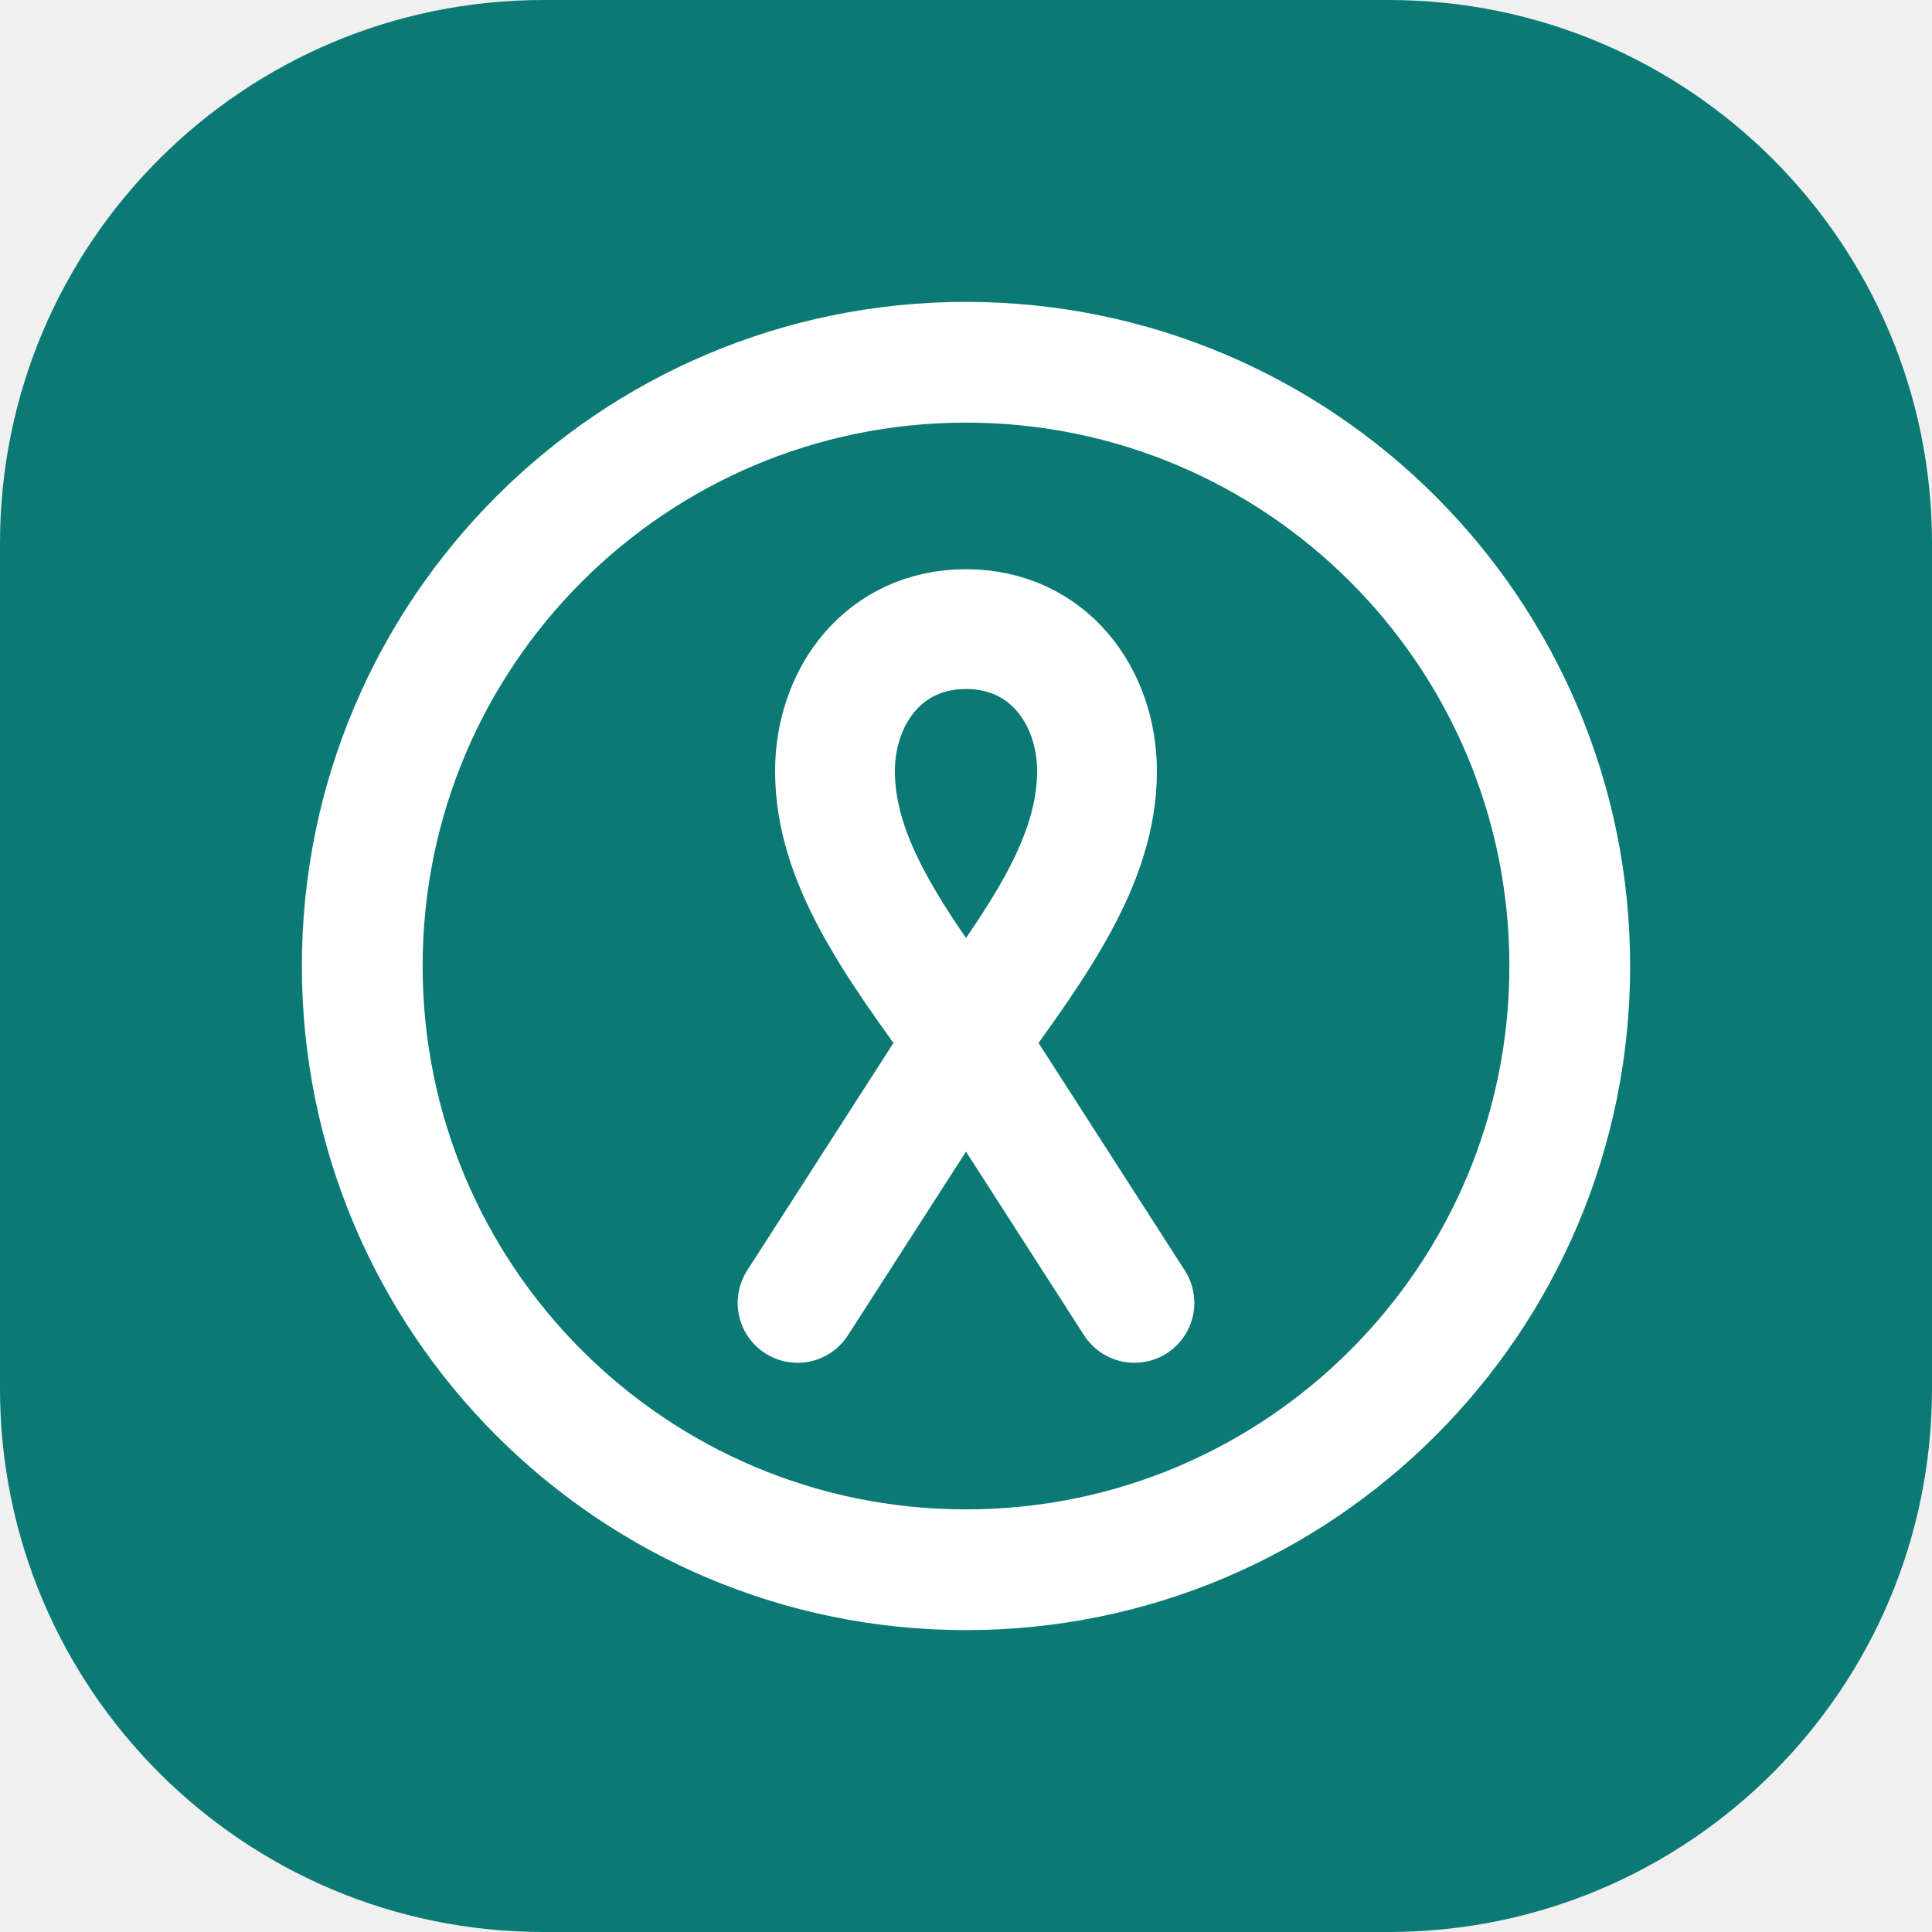
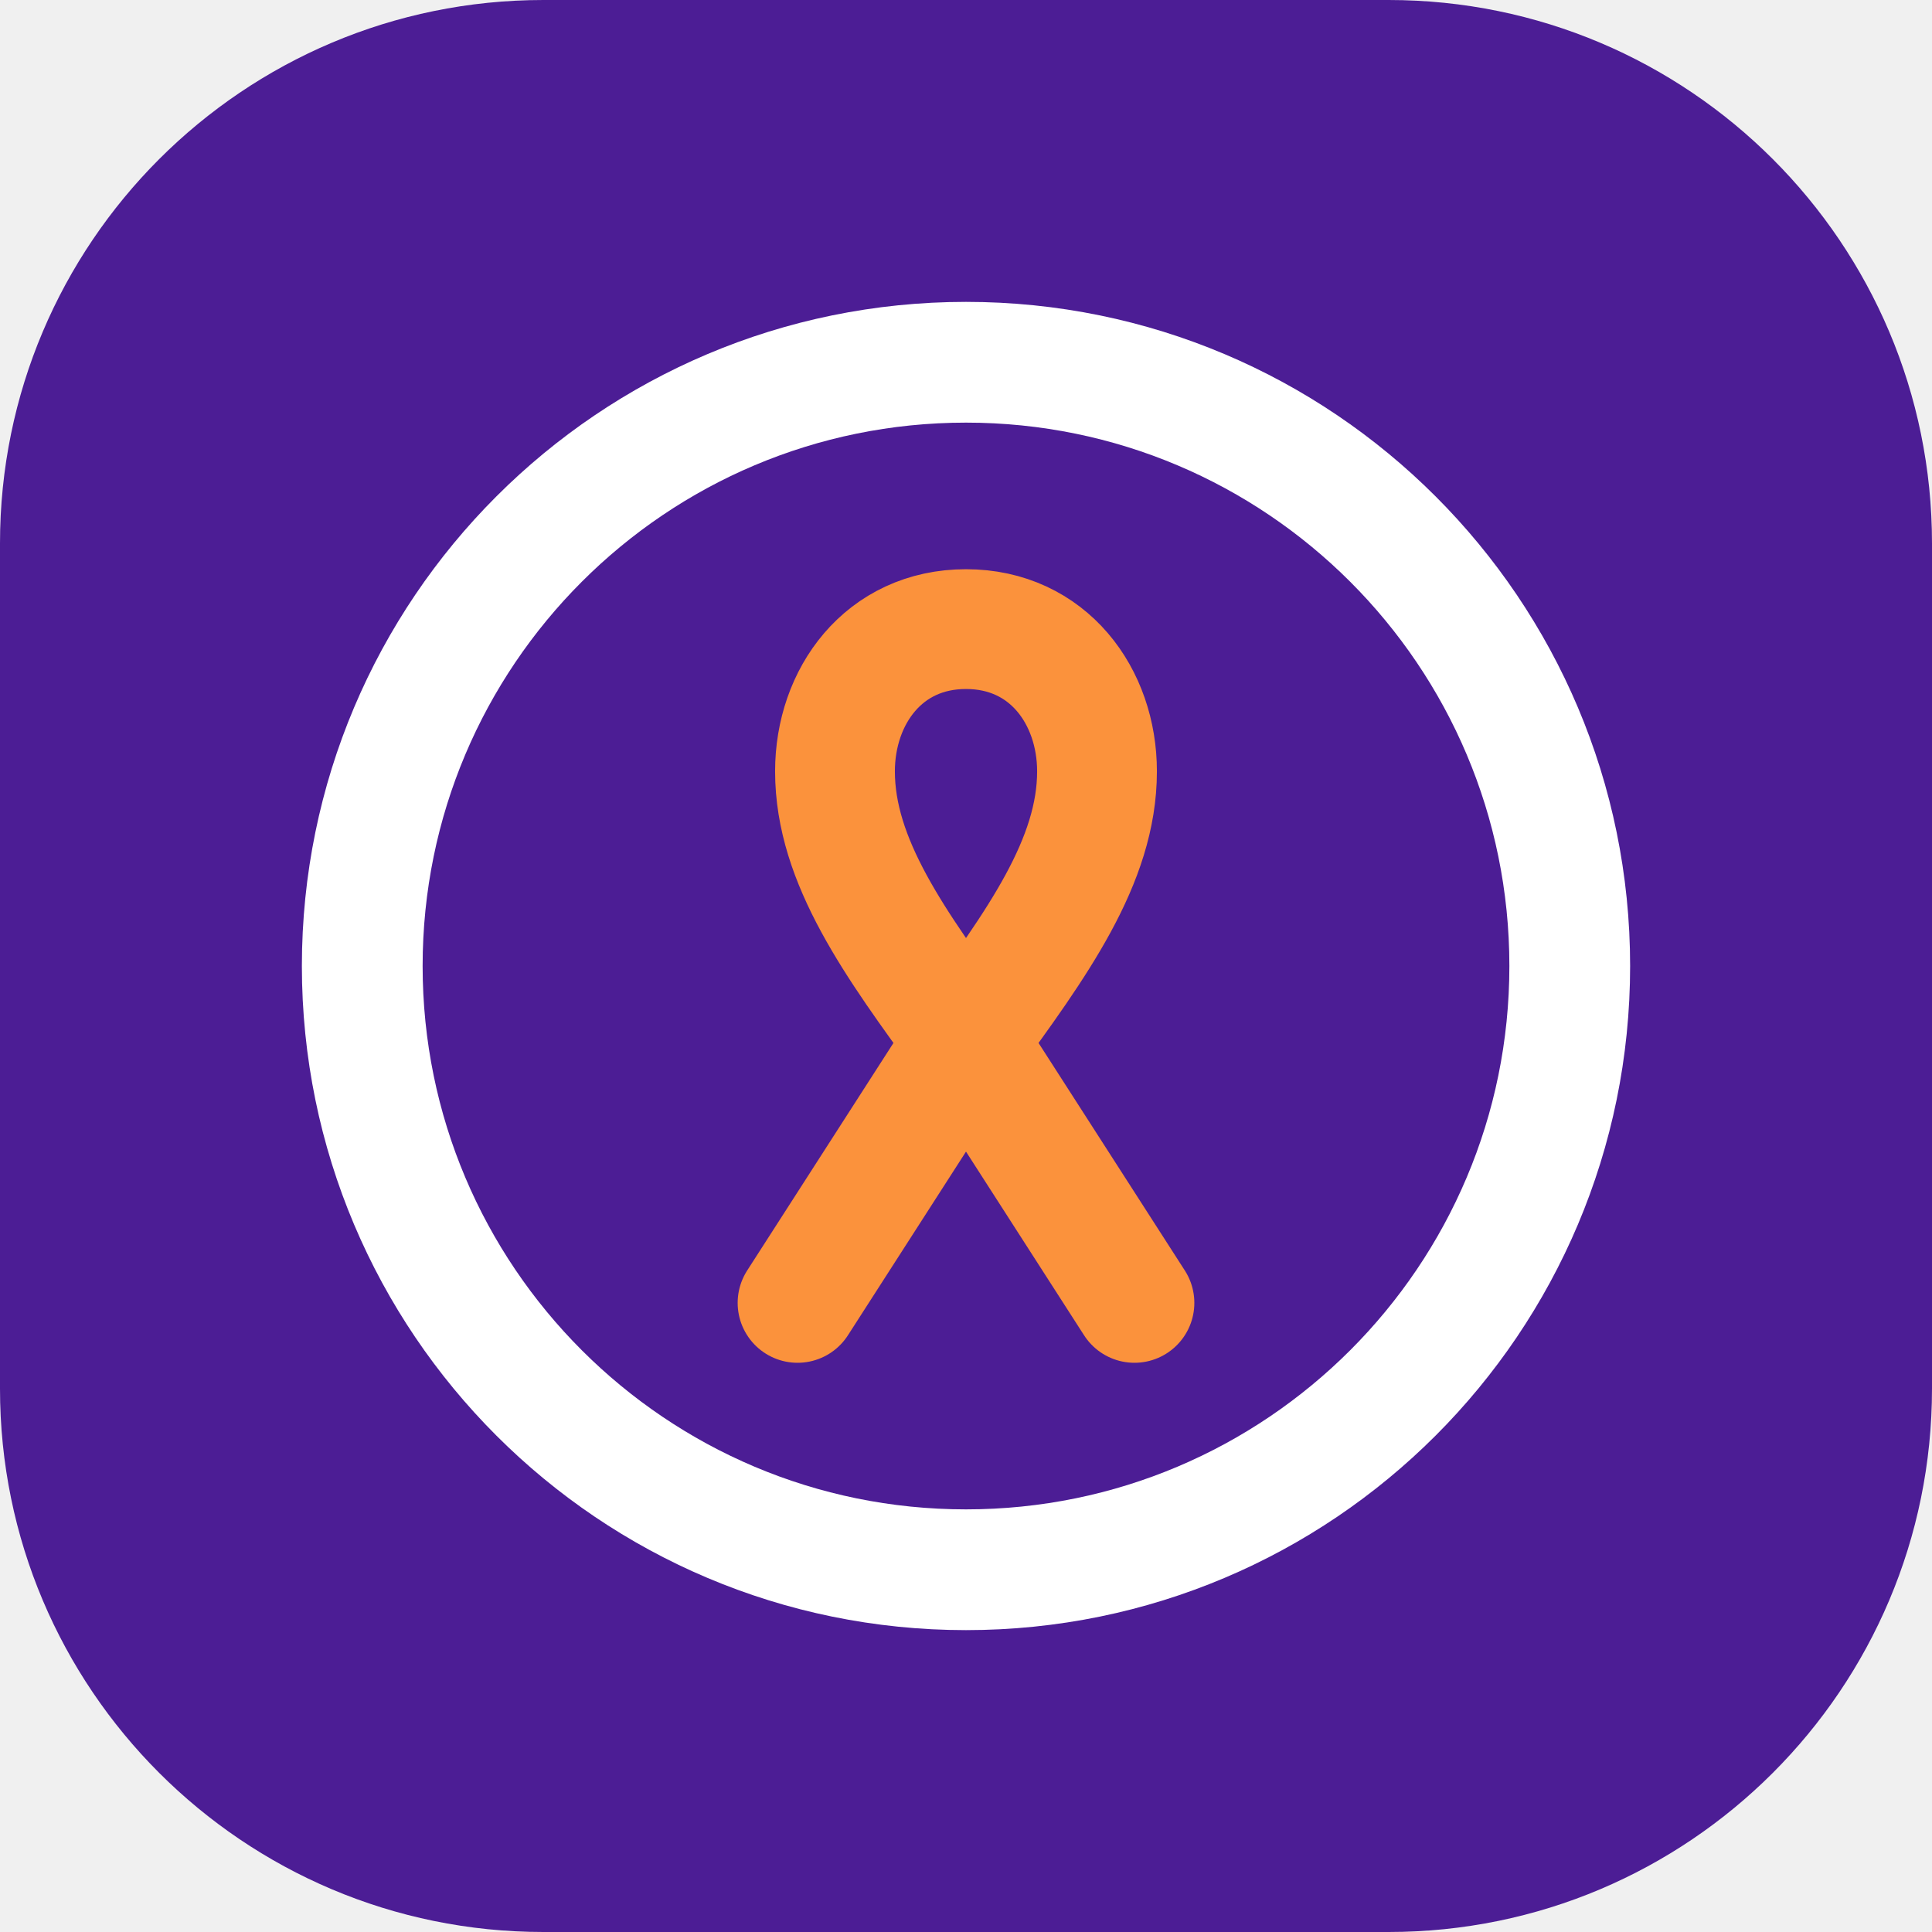
<svg xmlns="http://www.w3.org/2000/svg" viewBox="0 0 32 32">
-   <rect width="32" height="32" rx="9" fill="#0b7a75" />
+   <rect width="32" height="32" rx="9" fill="#4c1d95" />
  <g transform="translate(4 4)" fill="none" stroke="#fff" stroke-width="2" stroke-linecap="round" stroke-linejoin="round">
    <circle cx="12" cy="12" r="10" />
-     <path d="M12 3c-2.2 0-3.5 1.8-3.5 3.8 0 2.4 1.6 4.6 3.5 7.2l4.5 7M12 3c2.2 0 3.5 1.8 3.5 3.8 0 2.4-1.6 4.6-3.5 7.2l-4.5 7" stroke-width="3.2" transform="translate(12 12) scale(.62) translate(-12 -12)" />
+     <path d="M12 3c-2.2 0-3.5 1.8-3.5 3.8 0 2.4 1.6 4.6 3.5 7.2l4.5 7M12 3c2.2 0 3.5 1.8 3.5 3.8 0 2.4-1.6 4.6-3.5 7.2l-4.5 7" stroke="#fb923c" stroke-width="3.2" transform="translate(12 12) scale(.62) translate(-12 -12)" />
  </g>
</svg>
